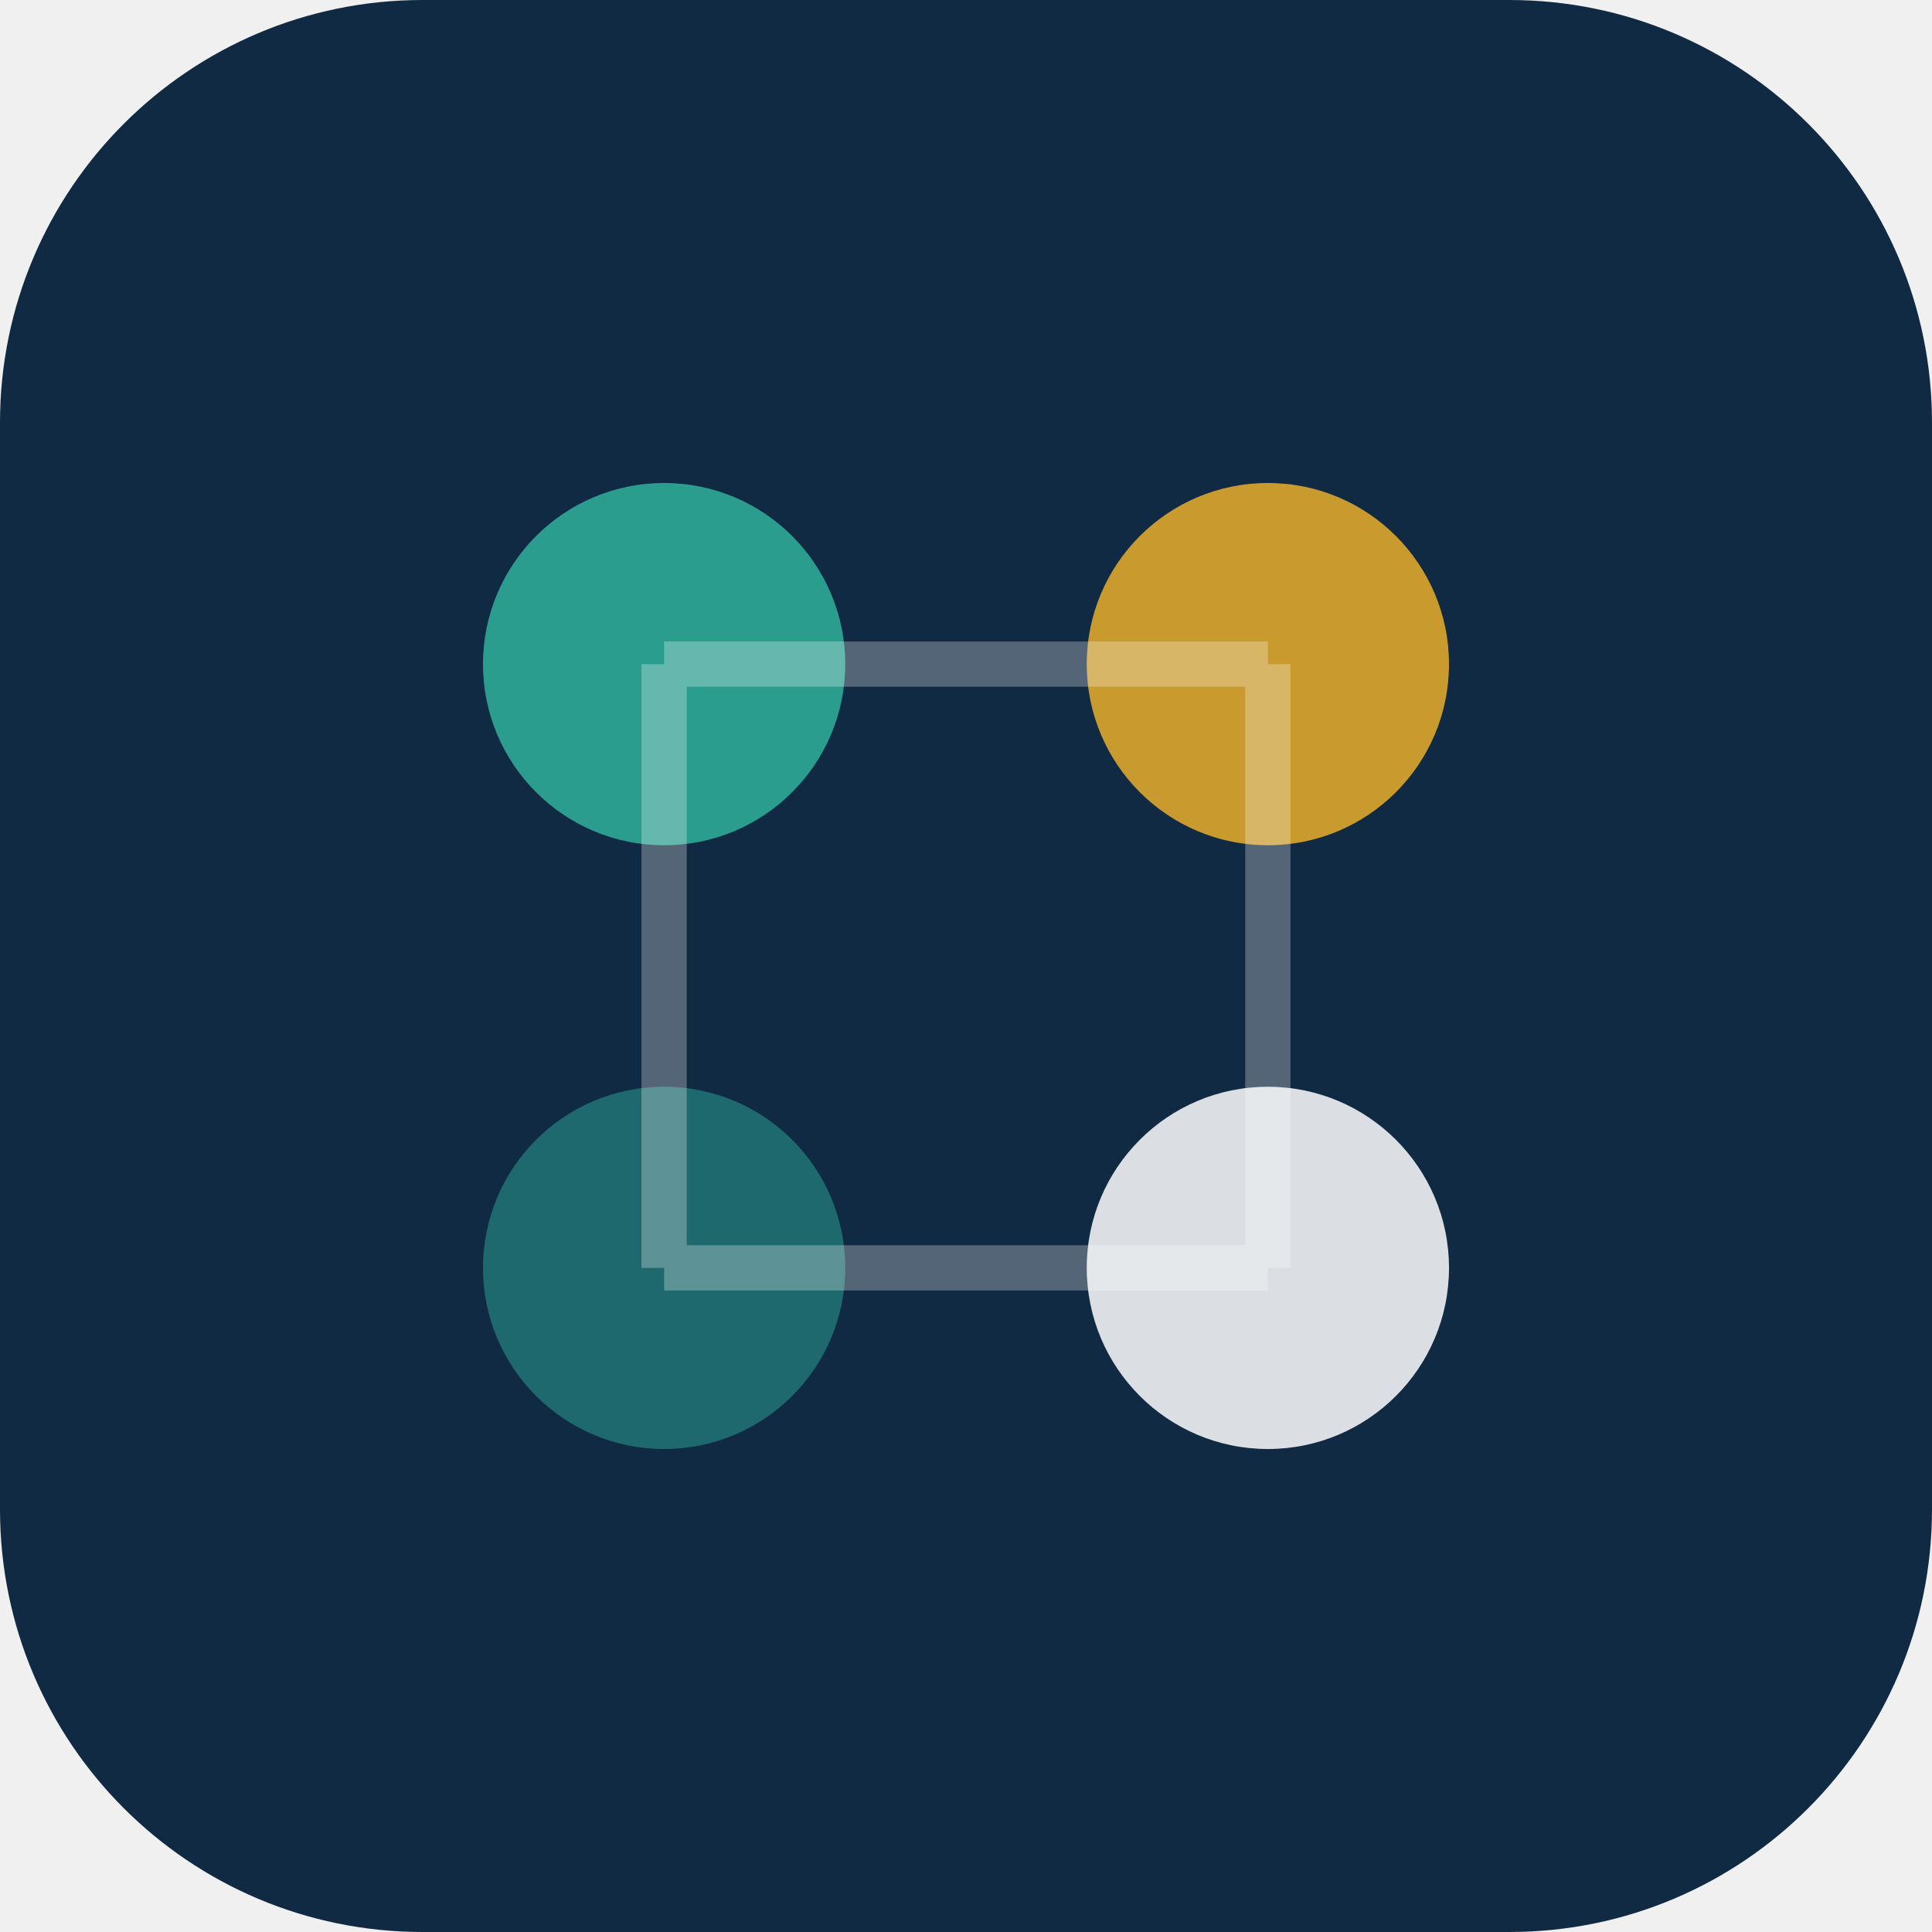
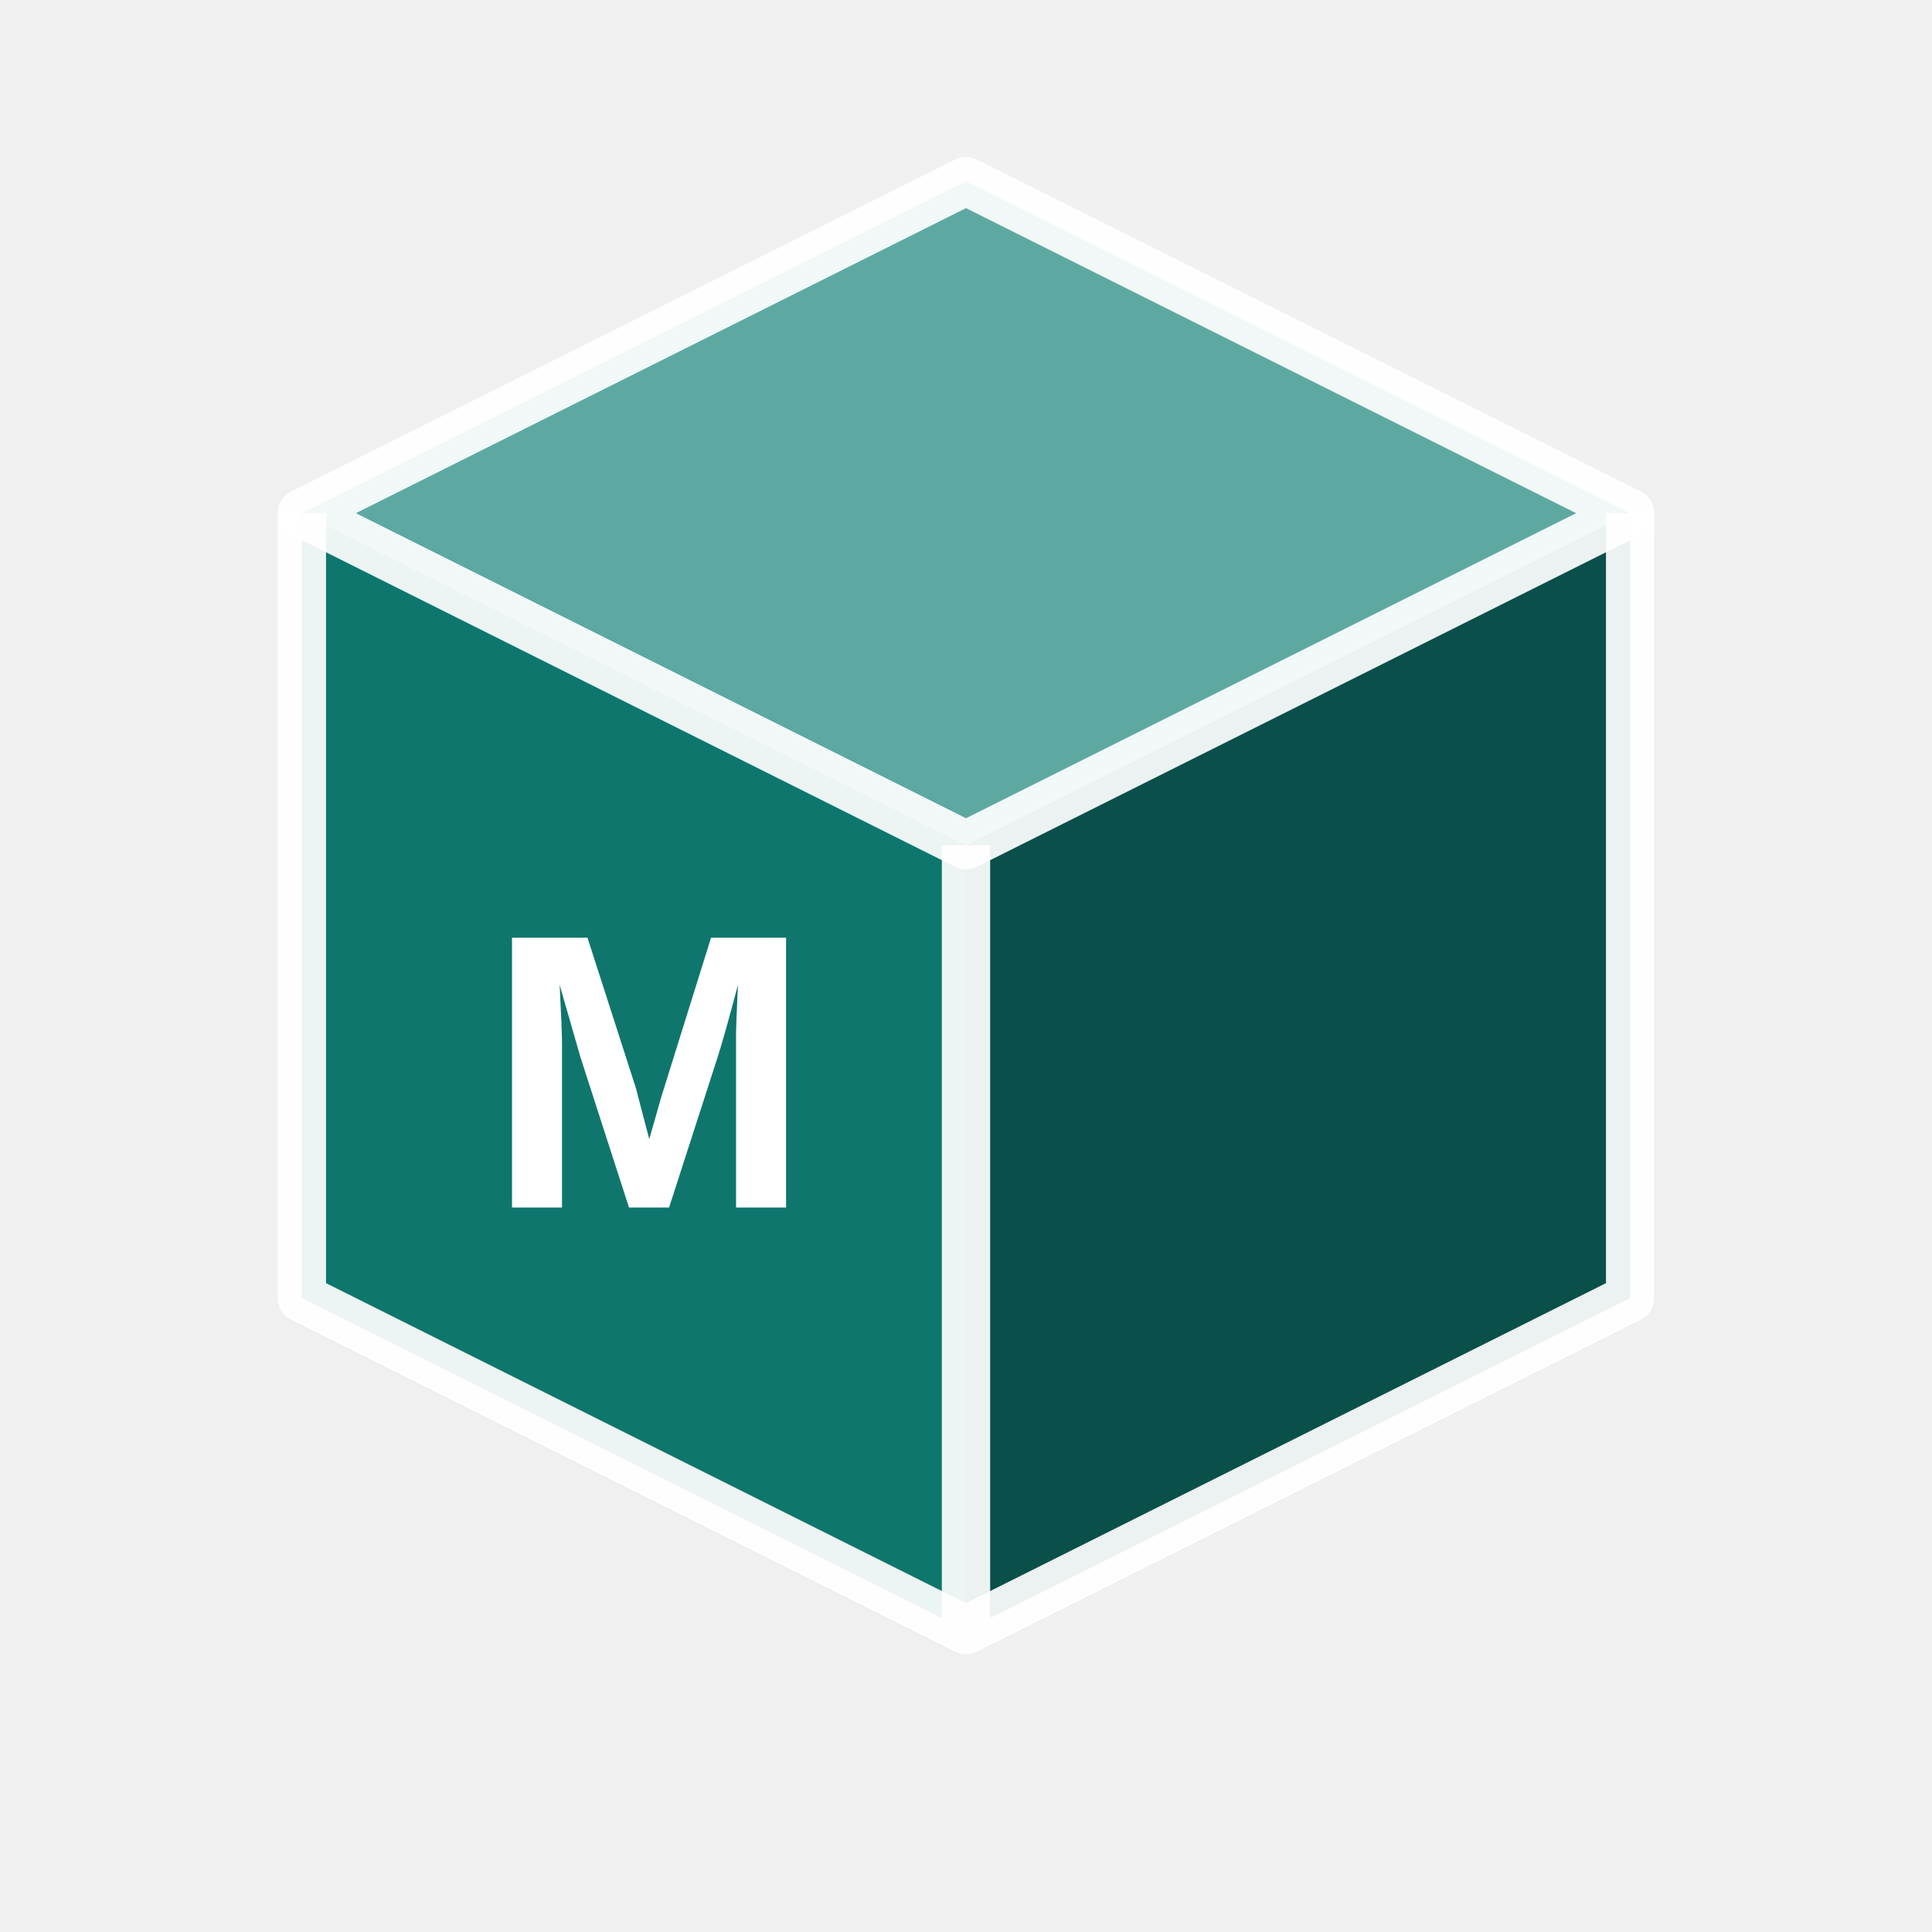
- <svg xmlns="http://www.w3.org/2000/svg" viewBox="0 0 64 64" role="img" aria-label="数聚 TeamHub">
-   <rect width="64" height="64" rx="14" fill="#102A43" />
-   <circle cx="22" cy="22" r="6" fill="#2A9D8F" />
-   <circle cx="42" cy="22" r="6" fill="#C99A2E" />
-   <circle cx="22" cy="42" r="6" fill="#2A9D8F" opacity=".55" />
-   <circle cx="42" cy="42" r="6" fill="#FFFFFF" opacity=".85" />
-   <path d="M22 22h20M22 42h20M22 22v20M42 22v20" stroke="#FFFFFF" stroke-opacity=".28" stroke-width="1.5" />
+ <svg xmlns="http://www.w3.org/2000/svg" viewBox="0 0 64 64" role="img" aria-label="M 立方 M-Cubed">
+   <g stroke-linejoin="round">
+     <polygon points="32,6 54,17 32,28 10,17" fill="#5EA8A2" />
+     <polygon points="10,17 32,28 32,54 10,43" fill="#0F766E" />
+     <polygon points="32,28 54,17 54,43 32,54" fill="#0B4F4A" />
+   </g>
+   <g stroke="#FFFFFF" stroke-opacity=".92" stroke-width="1.6" fill="none" stroke-linejoin="round">
+     <polygon points="32,6 54,17 32,28 10,17" />
+     <path d="M10 17 L10 43 L32 54 L54 43 L54 17" />
+     <path d="M32 28 L32 54" />
+   </g>
+   <text x="21.5" y="40" font-family="Arial, Helvetica, sans-serif" font-size="13" font-weight="700" fill="#FFFFFF" text-anchor="middle">M</text>
</svg>
